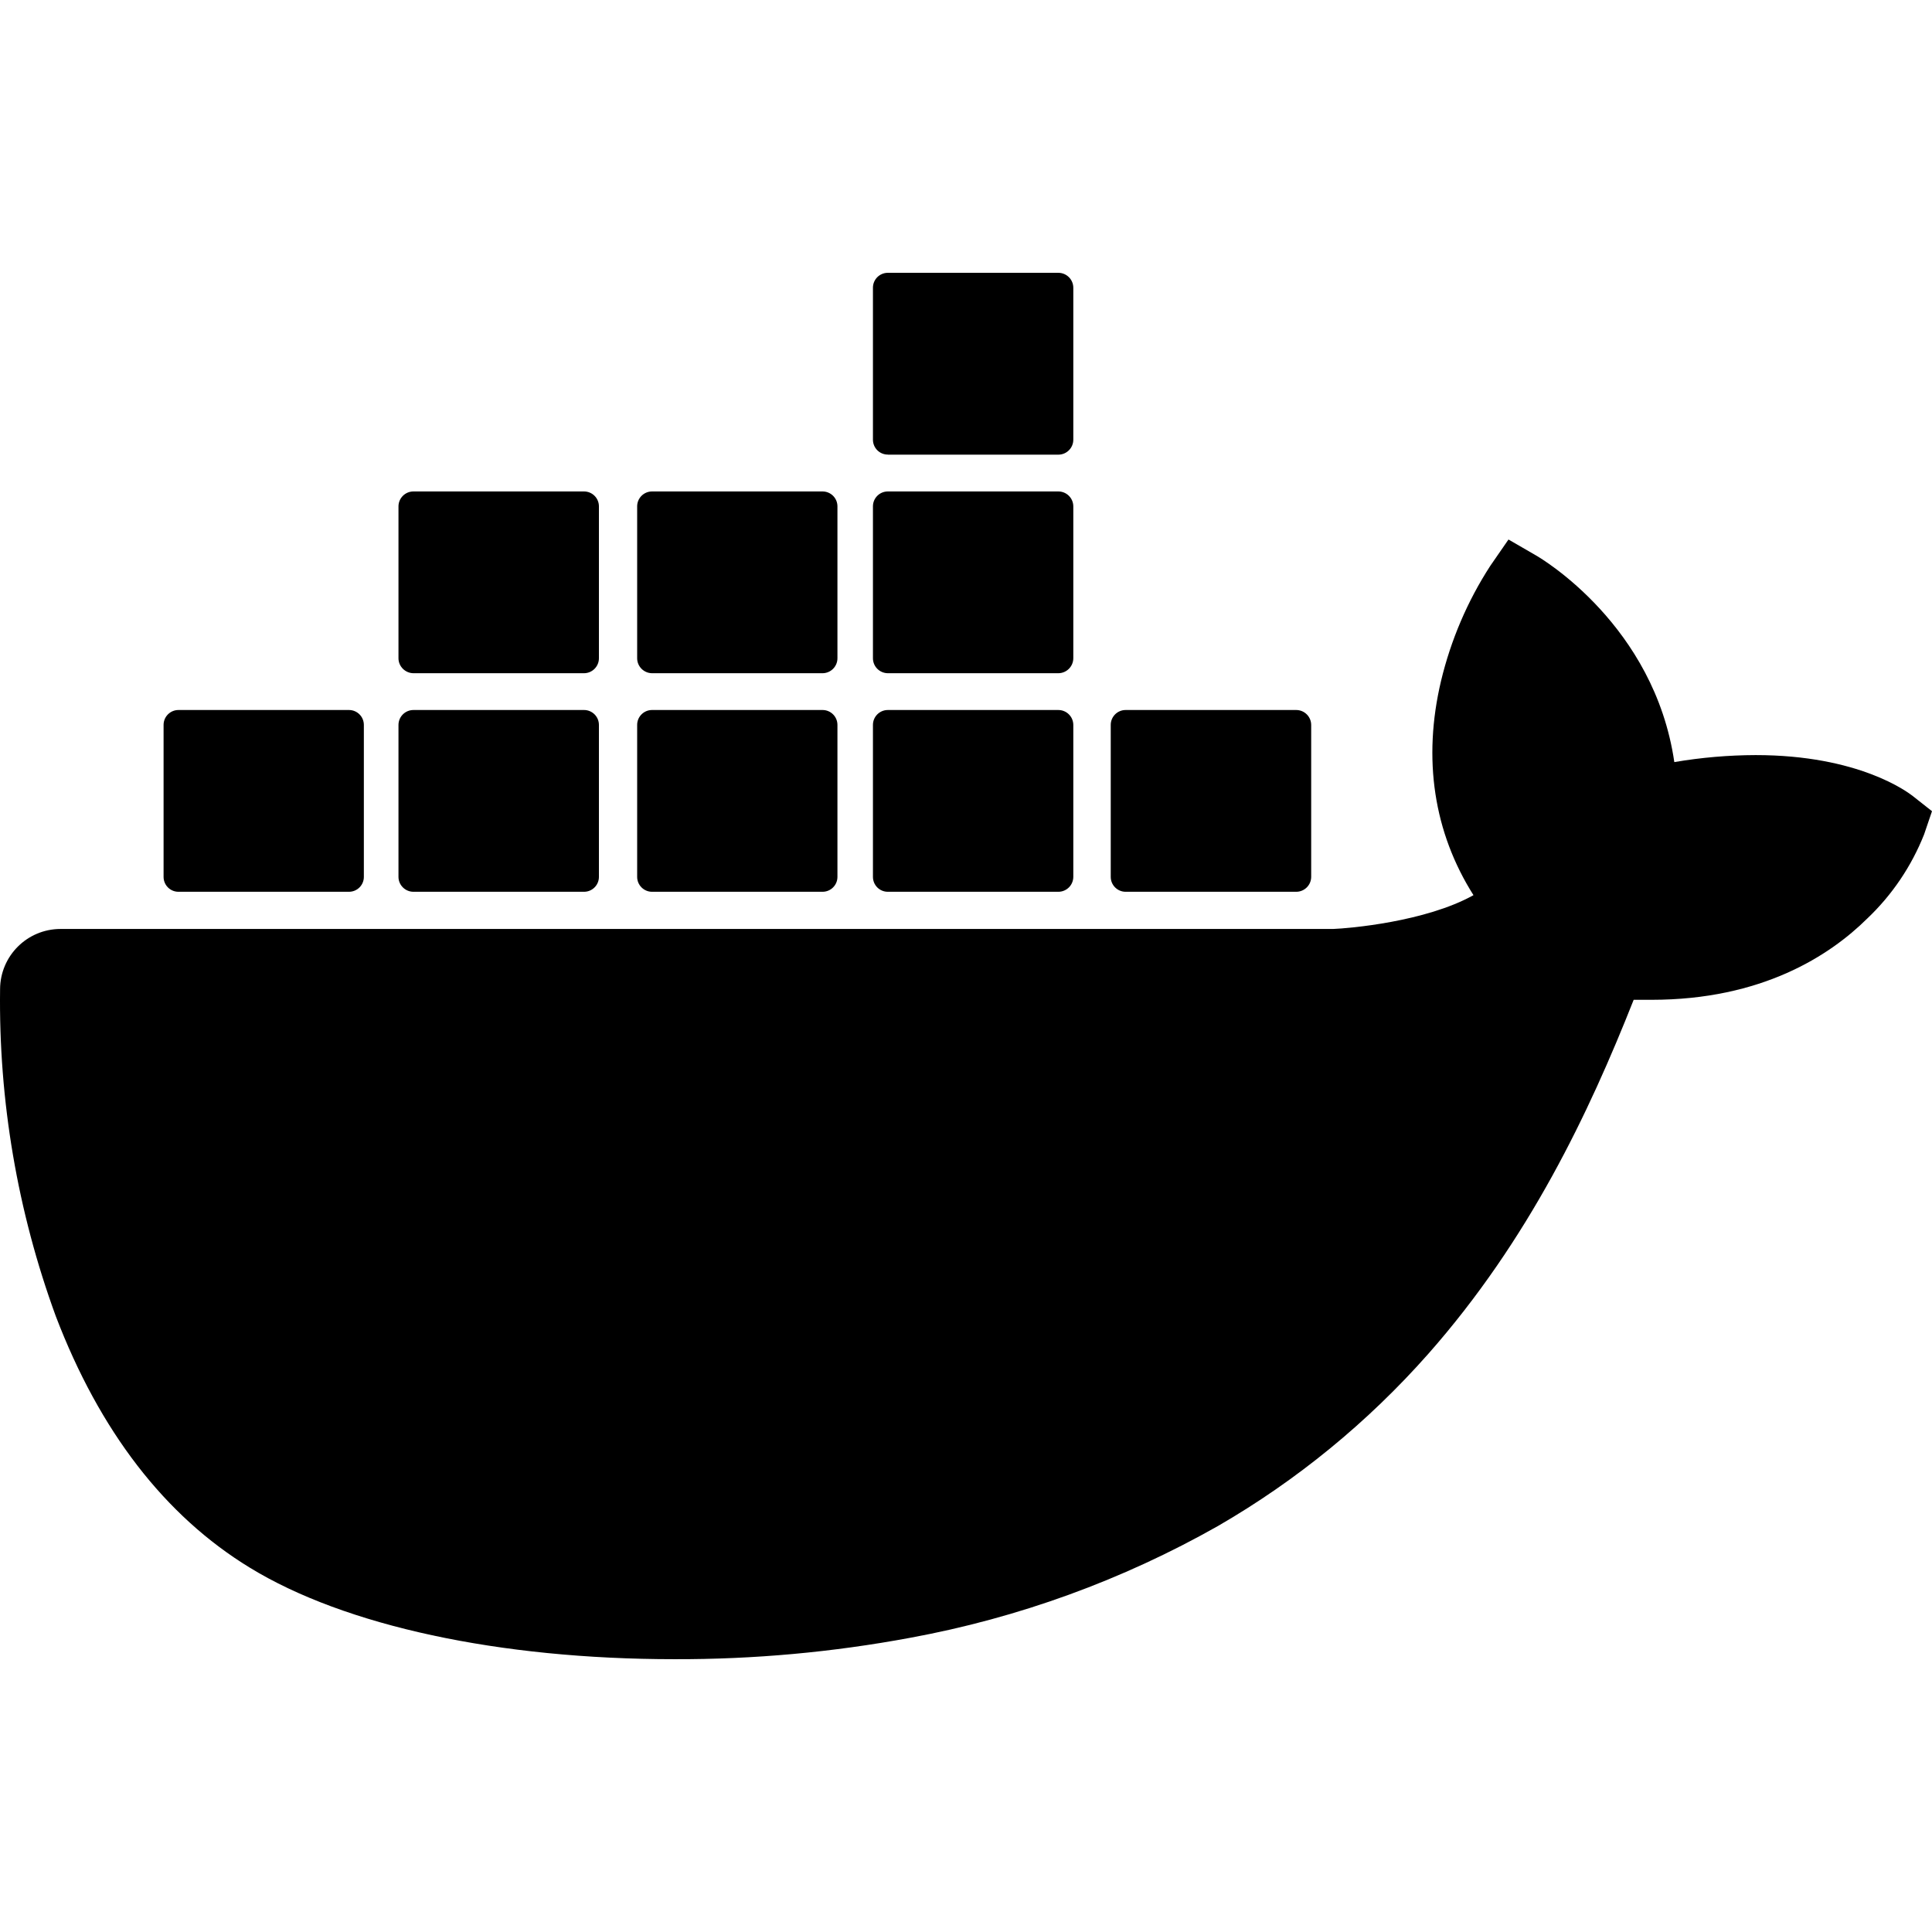
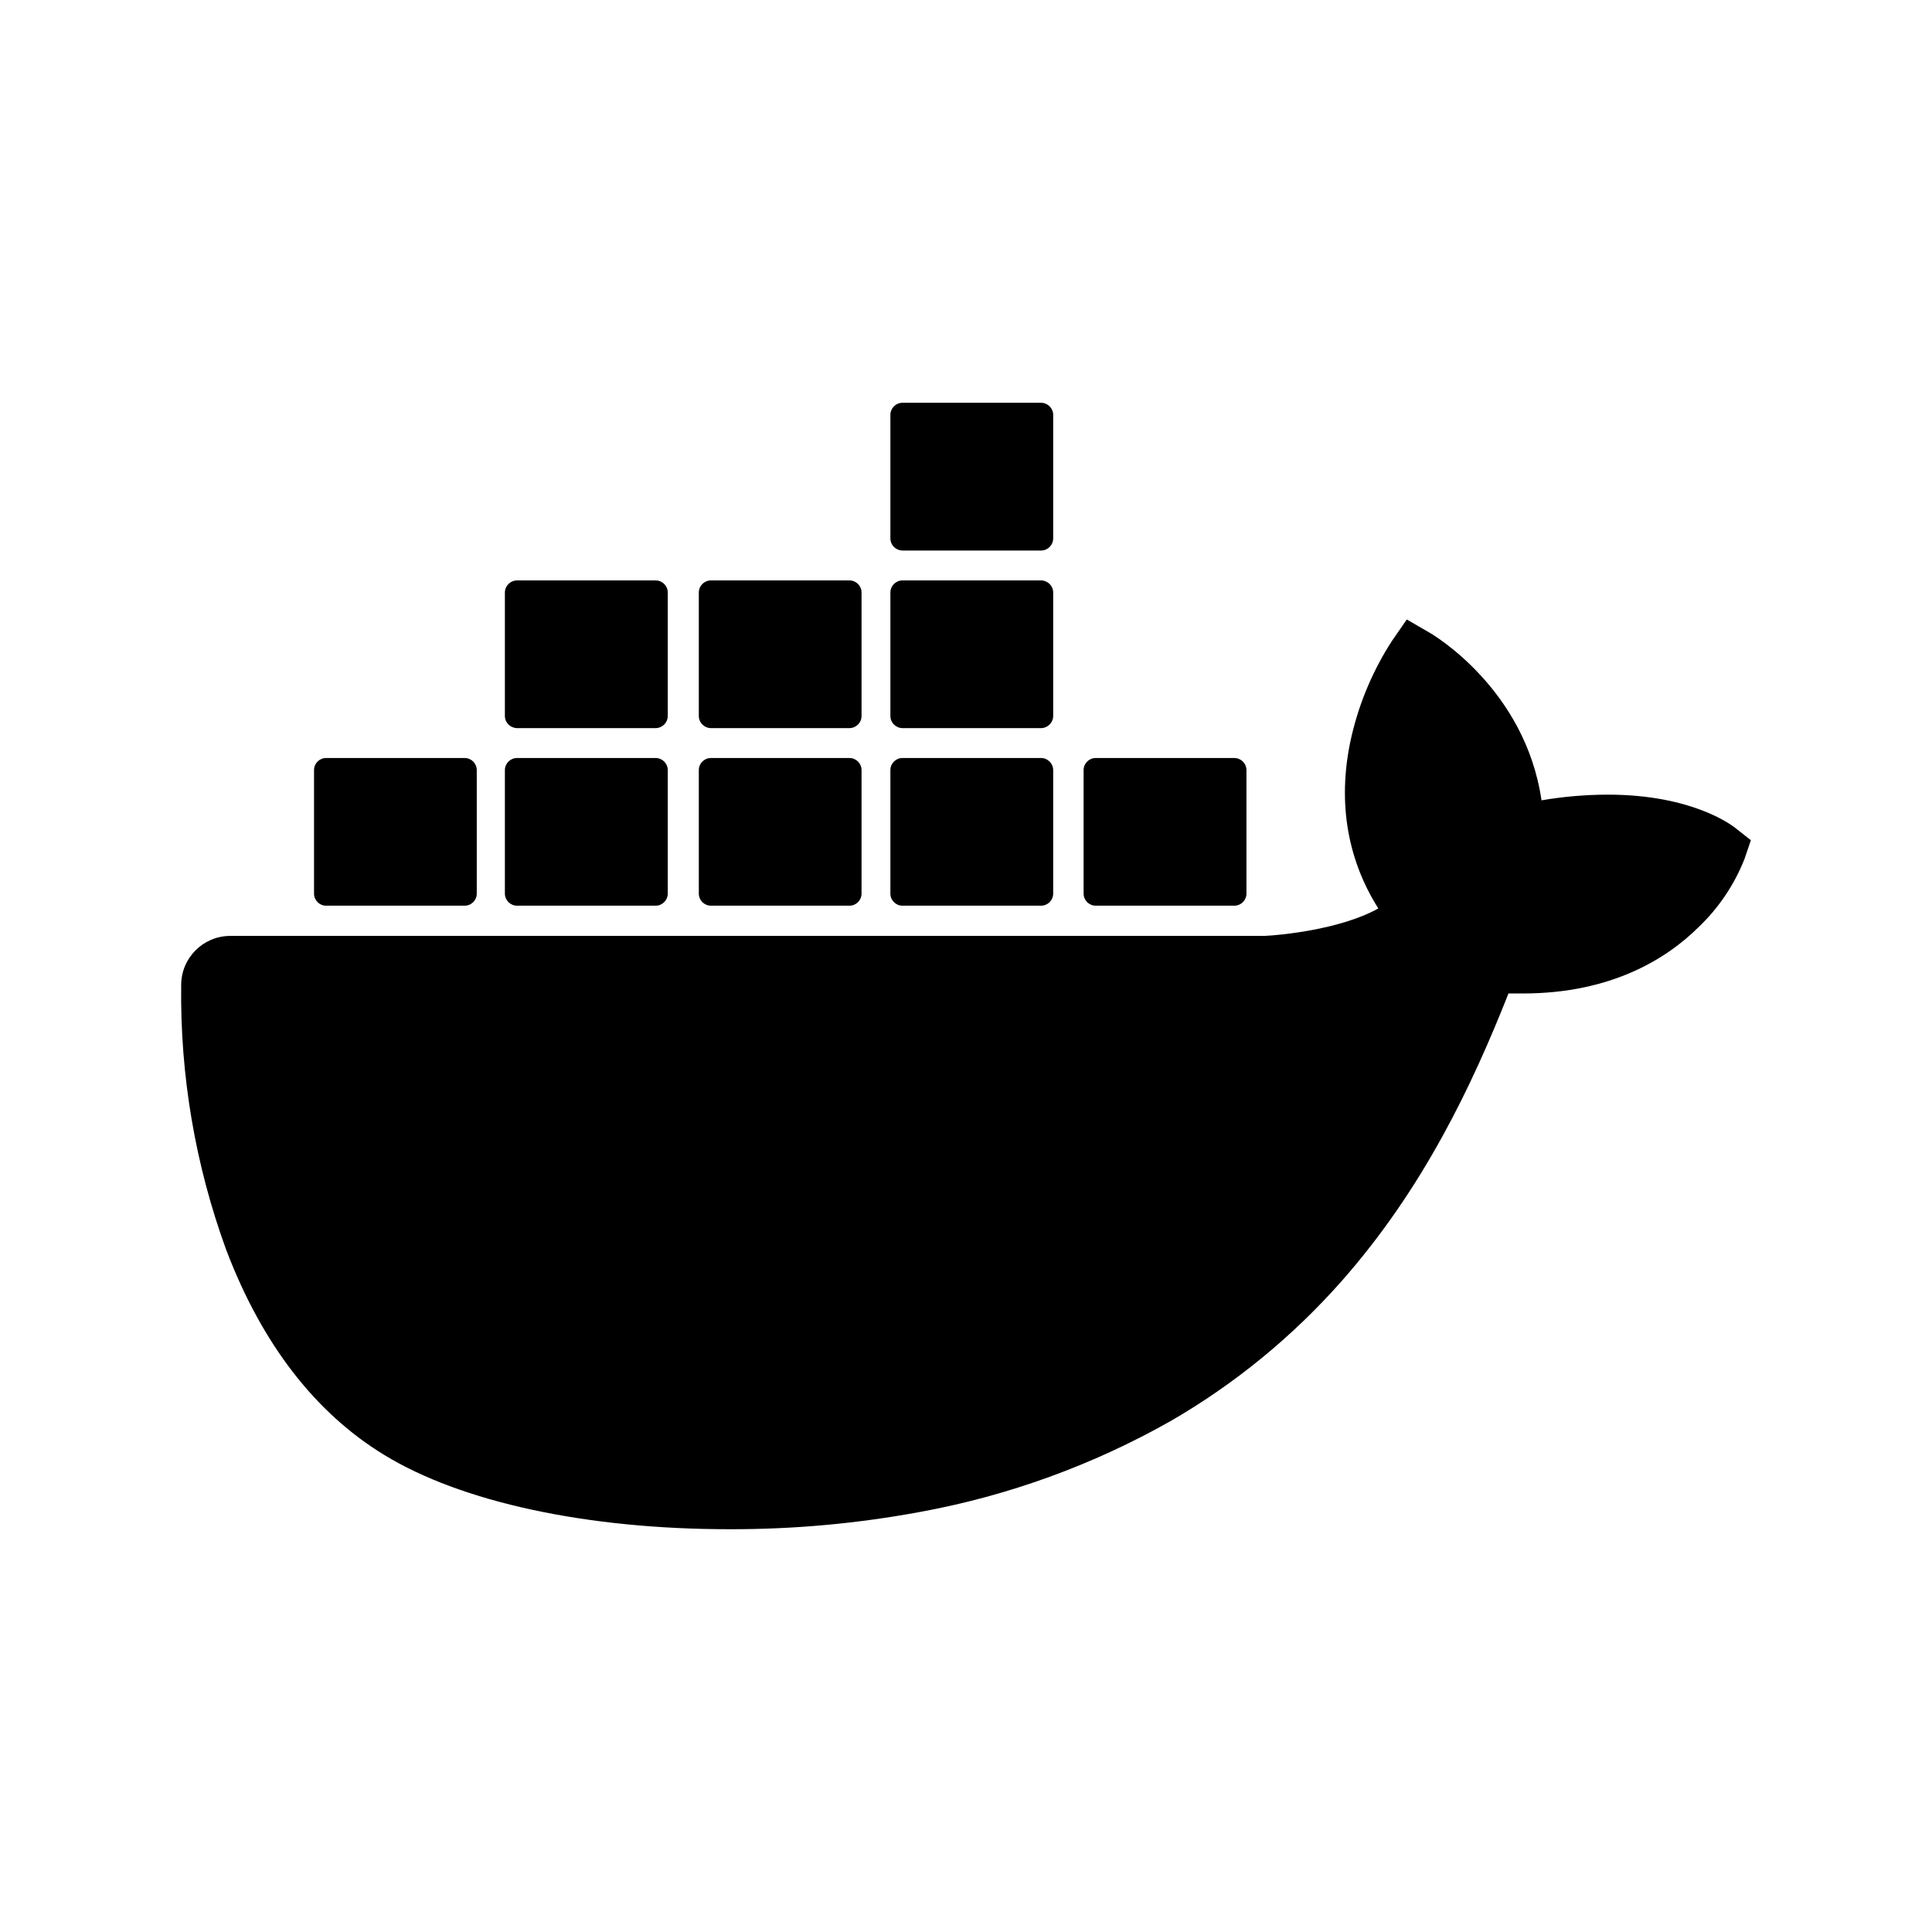
<svg xmlns="http://www.w3.org/2000/svg" width="24" height="24" viewBox="0 0 24 24" fill="none" stroke="currentColor" stroke-width="1.5" stroke-linecap="round" stroke-linejoin="round">
-   <path d="M13.983 11.078h2.119a.186.186 0 00.186-.185V9.006a.186.186 0 00-.186-.186h-2.119a.185.185 0 00-.185.185v1.888c0 .102.083.185.185.185m-2.954-5.43h2.118a.186.186 0 00.186-.186V3.574a.186.186 0 00-.186-.185h-2.118a.185.185 0 00-.185.185v1.888c0 .102.082.185.185.185m0 2.716h2.118a.187.187 0 00.186-.186V6.29a.186.186 0 00-.186-.185h-2.118a.185.185 0 00-.185.185v1.887c0 .102.082.185.185.186m-2.93 0h2.12a.186.186 0 00.184-.186V6.29a.185.185 0 00-.185-.185H8.1a.185.185 0 00-.185.185v1.887c0 .102.083.185.185.186m-2.964 0h2.119a.186.186 0 00.185-.186V6.29a.185.185 0 00-.185-.185H5.136a.186.186 0 00-.186.185v1.887c0 .102.084.185.186.186m5.893 2.715h2.118a.186.186 0 00.186-.185V9.006a.186.186 0 00-.186-.186h-2.118a.185.185 0 00-.185.185v1.888c0 .102.082.185.185.185m-2.93 0h2.12a.185.185 0 00.184-.185V9.006a.185.185 0 00-.184-.186h-2.12a.185.185 0 00-.184.185v1.888c0 .102.083.185.185.185m-2.964 0h2.119a.185.185 0 00.185-.185V9.006a.185.185 0 00-.184-.186h-2.12a.186.186 0 00-.186.186v1.887c0 .102.084.185.186.185m-2.92 0h2.12a.185.185 0 00.184-.185V9.006a.185.185 0 00-.184-.186h-2.12a.185.185 0 00-.184.185v1.888c0 .102.082.185.185.185M23.763 9.89c-.065-.051-.672-.51-1.954-.51-.338.001-.676.03-1.01.087-.248-1.7-1.653-2.53-1.716-2.566l-.344-.199-.226.327c-.284.438-.49.922-.612 1.43-.23.97-.09 1.882.403 2.661-.595.332-1.55.413-1.744.42H.751a.751.751 0 00-.75.748 11.376 11.376 0 00.692 4.062c.545 1.428 1.355 2.48 2.41 3.124 1.18.723 3.1 1.137 5.275 1.137.983.003 1.963-.086 2.93-.266a12.248 12.248 0 003.823-1.389c.98-.567 1.86-1.288 2.61-2.136 1.252-1.418 1.998-2.997 2.553-4.4h.221c1.372 0 2.215-.549 2.68-1.009.309-.293.55-.65.707-1.046l.098-.288Z" fill="currentColor" stroke="none" />
+   <g transform="translate(2.25 2.25) scale(0.8125)">
+     <path d="M13.983 11.078h2.119a.186.186 0 00.186-.185V9.006a.186.186 0 00-.186-.186h-2.119a.185.185 0 00-.185.185v1.888c0 .102.083.185.185.185m-2.954-5.43h2.118a.186.186 0 00.186-.186V3.574a.186.186 0 00-.186-.185h-2.118a.185.185 0 00-.185.185v1.888c0 .102.082.185.185.185m0 2.716h2.118a.187.187 0 00.186-.186V6.29a.186.186 0 00-.186-.185h-2.118a.185.185 0 00-.185.185v1.887c0 .102.082.185.185.186m-2.93 0h2.12a.186.186 0 00.184-.186V6.29a.185.185 0 00-.185-.185H8.1a.185.185 0 00-.185.185v1.887c0 .102.083.185.185.186m-2.964 0h2.119a.186.186 0 00.185-.186V6.29a.185.185 0 00-.185-.185H5.136a.186.186 0 00-.186.185v1.887c0 .102.084.185.186.186m5.893 2.715h2.118a.186.186 0 00.186-.185V9.006a.186.186 0 00-.186-.186h-2.118a.185.185 0 00-.185.185v1.888c0 .102.082.185.185.185m-2.93 0h2.12a.185.185 0 00.184-.185V9.006a.185.185 0 00-.184-.186h-2.12a.185.185 0 00-.184.185v1.888c0 .102.083.185.185.185m-2.964 0h2.119a.185.185 0 00.185-.185V9.006a.185.185 0 00-.184-.186h-2.12a.186.186 0 00-.186.186v1.887c0 .102.084.185.186.185m-2.92 0h2.12a.185.185 0 00.184-.185V9.006a.185.185 0 00-.184-.186h-2.12a.185.185 0 00-.184.185v1.888c0 .102.082.185.185.185M23.763 9.89c-.065-.051-.672-.51-1.954-.51-.338.001-.676.03-1.01.087-.248-1.7-1.653-2.53-1.716-2.566l-.344-.199-.226.327c-.284.438-.49.922-.612 1.43-.23.97-.09 1.882.403 2.661-.595.332-1.55.413-1.744.42H.751a.751.751 0 00-.75.748 11.376 11.376 0 00.692 4.062c.545 1.428 1.355 2.48 2.41 3.124 1.18.723 3.1 1.137 5.275 1.137.983.003 1.963-.086 2.93-.266a12.248 12.248 0 003.823-1.389c.98-.567 1.86-1.288 2.61-2.136 1.252-1.418 1.998-2.997 2.553-4.4h.221c1.372 0 2.215-.549 2.68-1.009.309-.293.55-.65.707-1.046l.098-.288Z" fill="currentColor" stroke="none" />
+   </g>
</svg>
